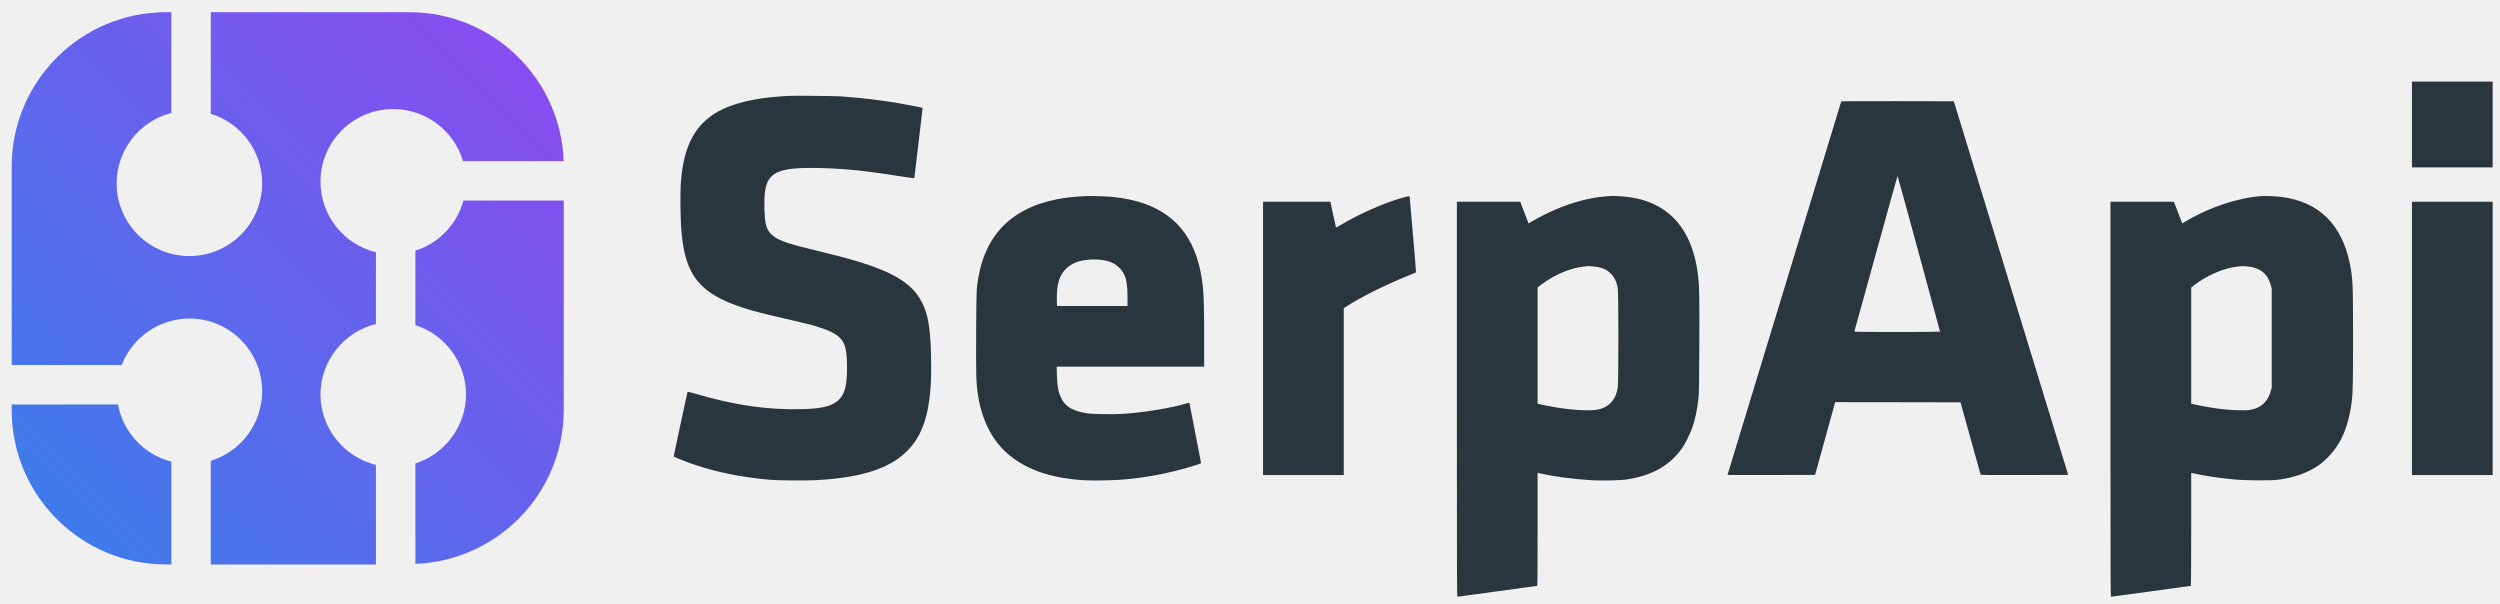
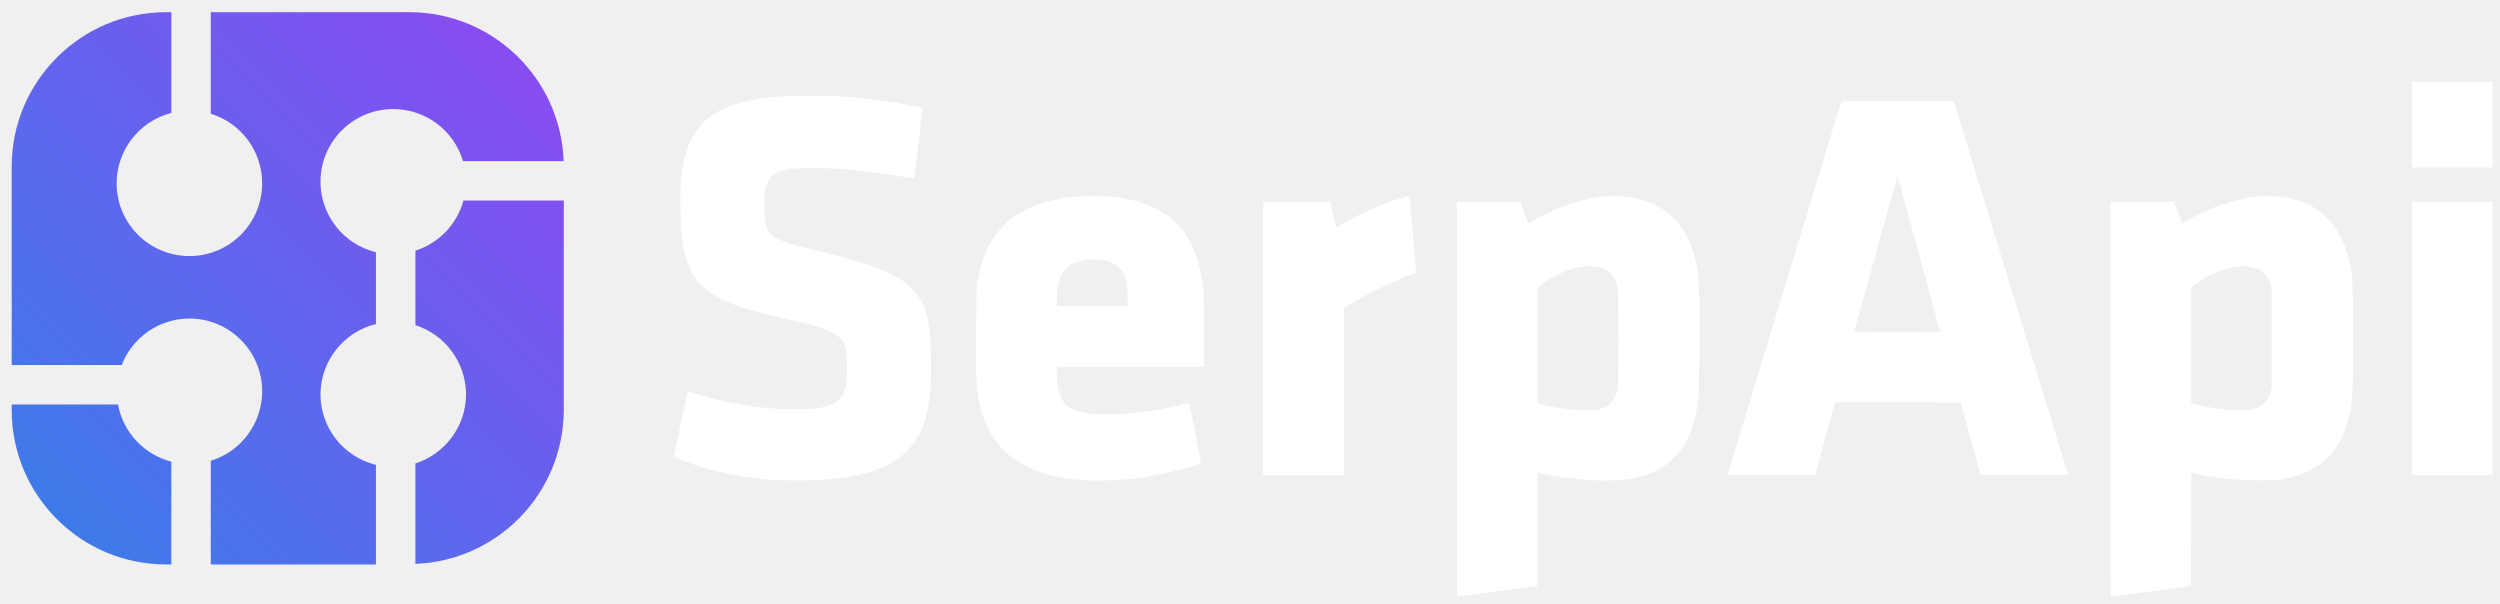
<svg xmlns="http://www.w3.org/2000/svg" viewBox="0 0 515.05 124.235" width="140">
  <defs>
    <linearGradient id="Gradient">
      <stop style="stop-color:#377fea;stop-opacity:1" offset="0" id="stop120361" />
      <stop style="stop-color:#8d45f0;stop-opacity:0.984" offset="1" id="stop120363" />
    </linearGradient>
    <linearGradient id="linearGradient149" x1="-1135.044" y1="805.778" x2="-267.251" y2="-62.005" gradientUnits="userSpaceOnUse" gradientTransform="matrix(0.326618, 0, 0, 0.326656, -17.2826, 728.3689)" href="#Gradient" />
  </defs>
  <g id="svg1143" transform="matrix(0.965964, 0, 0, 0.965964, 92.71189, 11.48988)">
    <g id="g1149" transform="matrix(0.415877, 0, 0, 0.415877, 67.82187, -303.8198)">
      <path id="rect31" style="fill: url(#linearGradient149); fill-opacity: 1; stroke: none; stroke-width: 0.303; stroke-miterlimit: 4; stroke-dasharray: none; stroke-opacity: 1;" d="M -308.66 708.206 C -352.4 708.206 -387.87 743.665 -387.87 787.404 L -387.87 889.139 L -331.44 889.139 C -325.89 874.808 -312.12 865.347 -296.74 865.307 C -276.13 865.307 -259.42 882.014 -259.42 902.624 C -259.43 918.999 -270.12 933.452 -285.77 938.263 L -285.77 991.422 L -201.08 991.422 L -201.08 940.352 C -217.75 936.268 -229.44 921.377 -229.52 904.242 C -229.44 887.108 -217.75 872.217 -201.08 868.132 L -201.08 831.309 C -217.75 827.223 -229.44 812.331 -229.52 795.198 C -229.52 774.588 -212.81 757.878 -192.19 757.878 C -175.67 757.882 -161.12 768.741 -156.42 784.572 L -104.8 784.572 C -106.32 741.978 -141.3 708.229 -183.91 708.206 L -285.77 708.206 L -285.77 760.286 C -270.1 765.101 -259.42 779.57 -259.42 795.955 C -259.42 816.564 -276.13 833.273 -296.74 833.273 C -317.33 833.273 -334.06 816.564 -334.06 795.955 C -334.02 778.944 -322.48 764.108 -306 759.88 L -306 708.206 L -308.66 708.206 Z M -156.19 804.81 C -159.53 816.998 -168.8 826.667 -180.83 830.504 L -180.83 868.712 C -165.38 873.645 -154.91 888.009 -154.86 904.242 C -154.94 920.416 -165.46 934.697 -180.83 939.612 L -180.83 991.121 C -138.43 989.477 -104.84 954.678 -104.74 912.225 L -104.74 804.81 L -156.19 804.81 Z M -387.87 909.378 L -387.87 912.225 C -387.87 955.966 -352.4 991.422 -308.66 991.422 L -306 991.422 L -306 938.701 C -320.05 935.069 -330.71 923.635 -333.36 909.378 L -387.87 909.378 Z" />
-       <path d="M 843.073 765.792 L 843.073 787.792 L 884.473 787.792 L 884.473 743.792 L 843.073 743.792 L 843.073 765.792 Z M 10.645 751.112 C 10.115 751.152 8.175 751.272 6.425 751.392 C -7.257 752.312 -18.277 755.012 -25.78 759.232 C -37.275 765.792 -43.013 776.432 -44.582 794.192 C -45.142 800.492 -45.012 813.852 -44.332 821.192 C -42.403 843.472 -34.826 852.612 -12.507 859.892 C -7.667 861.432 -1.477 863.052 7.175 864.992 C 11.175 865.892 16.605 867.172 19.235 867.832 C 33.567 871.432 38.257 874.332 39.757 880.612 C 40.787 884.992 40.787 895.472 39.787 900.192 C 37.937 908.372 32.537 911.352 18.605 911.752 C 0.243 912.312 -16.777 909.892 -37.275 903.852 C -39.314 903.252 -41.084 902.832 -41.274 902.912 C -41.334 903.132 -48.511 935.992 -48.321 936.112 C -48.071 936.372 -41.524 938.972 -38.425 940.012 C -26.53 944.112 -13.797 946.672 0.992 948.012 C 4.895 948.352 19.435 948.472 24.505 948.212 C 51.127 946.772 66.437 940.932 75.047 928.852 C 81.867 919.252 84.377 905.412 83.537 881.792 C 83.037 869.232 82.037 863.372 79.187 857.492 C 73.687 846.052 61.434 839.472 32.097 832.272 C 13.615 827.712 11.145 827.052 7.495 825.592 C 2.362 823.532 -0.047 821.192 -1.077 817.092 C -1.827 814.192 -2.137 805.912 -1.637 801.292 C -0.887 793.312 2.362 790.032 10.735 788.692 C 17.485 787.612 33.627 787.972 47.597 789.512 C 53.027 790.112 62.544 791.452 69.797 792.652 C 73.047 793.192 74.997 793.432 75.047 793.292 C 75.127 792.912 79.297 757.332 79.297 757.272 C 79.087 757.112 71.127 755.572 66.547 754.812 C 56.846 753.192 48.347 752.192 37.257 751.372 C 34.347 751.172 12.865 750.952 10.645 751.112 Z M 550.373 754.032 C 550.173 754.612 492.073 945.392 492.073 945.492 C 492.073 945.552 502.173 945.572 514.513 945.552 L 536.973 945.492 L 542.013 927.292 C 544.773 917.272 547.093 908.892 547.173 908.632 L 547.273 908.192 L 579.433 908.232 L 611.573 908.292 L 616.673 926.692 C 619.493 936.812 621.833 945.212 621.873 945.352 C 621.953 945.552 626.553 945.592 644.393 945.552 L 666.793 945.492 L 637.473 849.692 L 608.133 753.892 L 579.293 753.832 C 556.333 753.792 550.433 753.832 550.373 754.032 Z M 590.233 832.032 C 596.193 853.952 601.073 871.952 601.073 872.032 C 601.073 872.132 591.173 872.192 579.053 872.192 C 560.793 872.192 557.053 872.152 557.133 871.932 C 557.193 871.772 562.173 853.772 568.193 831.932 C 574.213 810.072 579.213 792.192 579.273 792.192 C 579.333 792.192 584.273 810.132 590.233 832.032 Z M 162.885 802.512 C 159.426 802.692 155.176 803.052 153.176 803.312 C 127.243 806.812 112.03 820.492 107.9 844.132 C 106.87 850.072 106.87 850.312 106.74 872.692 C 106.65 894.712 106.74 898.032 107.53 903.572 C 108.93 913.732 112.53 922.712 117.783 929.292 C 125.243 938.612 136.773 944.672 151.556 947.072 C 158.386 948.192 163.045 948.472 171.978 948.332 C 182.658 948.152 191.668 947.152 202.673 944.892 C 210.513 943.292 222.073 939.972 222.073 939.352 C 222.073 939.112 216.293 909.232 216.153 908.772 C 216.073 908.472 215.973 908.472 215.113 908.712 C 206.953 911.192 193.013 913.492 181.718 914.212 C 176.788 914.532 166.263 914.352 163.505 913.912 C 155.336 912.572 151.426 909.832 149.486 903.972 C 148.646 901.492 148.296 898.932 148.146 894.132 L 148.046 889.992 L 223.673 889.992 L 223.673 875.232 C 223.673 859.912 223.493 853.352 222.953 848.532 C 220.513 826.392 210.853 812.772 193.023 806.372 C 188.533 804.772 182.318 803.452 176.478 802.912 C 173.368 802.612 165.353 802.372 162.885 802.512 Z M 170.683 835.192 C 175.003 835.732 177.788 836.912 180.083 839.192 C 183.348 842.452 184.333 845.852 184.363 854.092 L 184.373 858.892 L 148.206 858.892 L 148.116 855.892 C 147.986 847.652 149.396 842.952 153.076 839.552 C 155.296 837.472 158.106 836.132 161.516 835.512 C 164.415 834.972 167.918 834.852 170.683 835.192 Z M 429.973 802.612 C 422.113 803.152 412.973 805.532 403.833 809.412 C 400.273 810.932 394.953 813.612 392.213 815.252 L 390.053 816.552 L 389.813 815.932 C 389.673 815.572 388.693 813.072 387.653 810.352 L 385.773 805.392 L 353.273 805.392 L 353.273 906.692 C 353.273 999.631 353.293 1007.99 353.593 1007.99 C 353.773 1007.99 362.993 1006.74 374.073 1005.2 C 385.173 1003.65 394.333 1002.39 394.453 1002.39 C 394.613 1002.39 394.673 993.912 394.673 973.432 L 394.673 944.452 L 396.333 944.812 C 403.453 946.392 412.733 947.612 422.033 948.212 C 426.873 948.512 436.553 948.352 439.773 947.912 C 453.353 946.012 462.833 940.612 469.153 931.192 C 470.673 928.932 473.053 924.052 474.033 921.192 C 475.553 916.752 476.533 911.972 477.213 905.892 C 477.473 903.572 477.533 898.912 477.613 878.692 C 477.713 853.912 477.613 848.412 476.973 843.192 C 474.973 826.752 468.653 815.252 458.033 808.672 C 452.273 805.092 445.473 803.132 436.973 802.592 C 433.673 802.372 433.173 802.372 429.973 802.612 Z M 423.273 838.592 C 427.253 838.972 429.753 839.952 431.893 841.952 C 434.033 843.952 435.213 846.352 435.773 849.852 C 436.213 852.592 436.213 898.292 435.773 900.852 C 434.813 906.312 432.193 909.752 427.693 911.392 C 425.293 912.272 423.393 912.472 418.473 912.332 C 413.973 912.212 409.493 911.752 404.273 910.912 C 401.133 910.392 396.853 909.552 395.433 909.192 L 394.673 908.972 L 394.673 849.432 L 395.533 848.692 C 396.853 847.552 400.773 844.972 403.093 843.732 C 409.133 840.492 414.633 838.852 420.773 838.412 C 420.993 838.412 422.113 838.492 423.273 838.592 Z M 766.173 802.512 C 754.373 803.212 739.293 808.172 727.433 815.252 L 725.293 816.532 L 724.313 814.012 C 723.773 812.632 722.813 810.112 722.173 808.432 L 720.993 805.392 L 688.473 805.392 L 688.473 906.692 C 688.473 1000.29 688.493 1007.99 688.793 1007.99 C 688.973 1007.99 698.213 1006.74 709.313 1005.2 C 720.413 1003.65 729.573 1002.39 729.673 1002.39 C 729.793 1002.39 729.873 991.732 729.873 973.432 L 729.873 944.472 L 733.533 945.212 C 739.573 946.432 744.833 947.152 753.073 947.932 C 757.773 948.372 770.853 948.432 774.073 948.032 C 780.273 947.252 785.973 945.632 790.653 943.252 C 794.493 941.332 796.833 939.632 799.873 936.592 C 805.713 930.752 809.273 923.572 811.273 913.592 C 812.753 906.192 812.873 903.332 812.873 875.392 C 812.873 847.612 812.753 844.832 811.273 837.392 C 807.213 816.992 795.153 805.232 775.873 802.912 C 773.273 802.612 768.253 802.392 766.173 802.512 Z M 758.673 838.592 C 761.193 838.832 762.633 839.232 764.613 840.192 C 767.673 841.692 769.653 844.352 770.733 848.392 L 771.173 850.092 L 771.173 900.692 L 770.733 902.372 C 769.493 906.992 766.693 910.172 762.713 911.472 C 760.093 912.332 758.773 912.452 753.873 912.332 C 749.433 912.212 746.653 911.952 741.173 911.172 C 738.433 910.772 732.113 909.572 730.633 909.172 L 729.873 908.972 L 729.873 849.392 L 731.033 848.492 C 737.573 843.272 746.793 839.292 753.933 838.612 C 756.253 838.372 756.553 838.372 758.673 838.592 Z M 326.273 803.112 C 317.253 805.472 303.133 811.632 293.773 817.292 C 292.213 818.252 291.333 818.672 291.253 818.532 C 291.193 818.392 290.513 815.392 289.773 811.832 L 288.413 805.392 L 253.873 805.392 L 253.873 945.592 L 295.273 945.592 L 295.273 860.032 L 297.433 858.632 C 304.573 854.012 316.973 847.892 329.113 842.992 C 330.793 842.312 332.233 841.692 332.313 841.632 C 332.393 841.552 331.693 832.892 330.753 822.392 C 329.833 811.892 329.073 803.132 329.073 802.932 C 329.073 802.472 328.593 802.492 326.273 803.112 Z M 843.073 875.492 L 843.073 945.592 L 884.473 945.592 L 884.473 805.392 L 843.073 805.392 L 843.073 875.492 Z" id="path18" style="fill: rgb(41, 54, 61); fill-opacity: 1; stroke: none; stroke-width: 2; stroke-miterlimit: 4; stroke-dasharray: none; stroke-opacity: 1;" />
+       <path d="M 843.073 765.792 L 843.073 787.792 L 884.473 787.792 L 884.473 743.792 L 843.073 743.792 L 843.073 765.792 Z M 10.645 751.112 C 10.115 751.152 8.175 751.272 6.425 751.392 C -7.257 752.312 -18.277 755.012 -25.78 759.232 C -37.275 765.792 -43.013 776.432 -44.582 794.192 C -45.142 800.492 -45.012 813.852 -44.332 821.192 C -42.403 843.472 -34.826 852.612 -12.507 859.892 C -7.667 861.432 -1.477 863.052 7.175 864.992 C 11.175 865.892 16.605 867.172 19.235 867.832 C 33.567 871.432 38.257 874.332 39.757 880.612 C 40.787 884.992 40.787 895.472 39.787 900.192 C 37.937 908.372 32.537 911.352 18.605 911.752 C 0.243 912.312 -16.777 909.892 -37.275 903.852 C -39.314 903.252 -41.084 902.832 -41.274 902.912 C -41.334 903.132 -48.511 935.992 -48.321 936.112 C -48.071 936.372 -41.524 938.972 -38.425 940.012 C -26.53 944.112 -13.797 946.672 0.992 948.012 C 4.895 948.352 19.435 948.472 24.505 948.212 C 51.127 946.772 66.437 940.932 75.047 928.852 C 81.867 919.252 84.377 905.412 83.537 881.792 C 83.037 869.232 82.037 863.372 79.187 857.492 C 73.687 846.052 61.434 839.472 32.097 832.272 C 13.615 827.712 11.145 827.052 7.495 825.592 C 2.362 823.532 -0.047 821.192 -1.077 817.092 C -1.827 814.192 -2.137 805.912 -1.637 801.292 C -0.887 793.312 2.362 790.032 10.735 788.692 C 17.485 787.612 33.627 787.972 47.597 789.512 C 53.027 790.112 62.544 791.452 69.797 792.652 C 73.047 793.192 74.997 793.432 75.047 793.292 C 75.127 792.912 79.297 757.332 79.297 757.272 C 79.087 757.112 71.127 755.572 66.547 754.812 C 56.846 753.192 48.347 752.192 37.257 751.372 C 34.347 751.172 12.865 750.952 10.645 751.112 Z M 550.373 754.032 C 550.173 754.612 492.073 945.392 492.073 945.492 C 492.073 945.552 502.173 945.572 514.513 945.552 L 536.973 945.492 L 542.013 927.292 C 544.773 917.272 547.093 908.892 547.173 908.632 L 547.273 908.192 L 579.433 908.232 L 611.573 908.292 L 616.673 926.692 C 619.493 936.812 621.833 945.212 621.873 945.352 C 621.953 945.552 626.553 945.592 644.393 945.552 L 666.793 945.492 L 637.473 849.692 L 608.133 753.892 L 579.293 753.832 C 556.333 753.792 550.433 753.832 550.373 754.032 Z M 590.233 832.032 C 596.193 853.952 601.073 871.952 601.073 872.032 C 601.073 872.132 591.173 872.192 579.053 872.192 C 560.793 872.192 557.053 872.152 557.133 871.932 C 557.193 871.772 562.173 853.772 568.193 831.932 C 574.213 810.072 579.213 792.192 579.273 792.192 C 579.333 792.192 584.273 810.132 590.233 832.032 Z M 162.885 802.512 C 159.426 802.692 155.176 803.052 153.176 803.312 C 127.243 806.812 112.03 820.492 107.9 844.132 C 106.87 850.072 106.87 850.312 106.74 872.692 C 106.65 894.712 106.74 898.032 107.53 903.572 C 108.93 913.732 112.53 922.712 117.783 929.292 C 125.243 938.612 136.773 944.672 151.556 947.072 C 158.386 948.192 163.045 948.472 171.978 948.332 C 182.658 948.152 191.668 947.152 202.673 944.892 C 210.513 943.292 222.073 939.972 222.073 939.352 C 222.073 939.112 216.293 909.232 216.153 908.772 C 216.073 908.472 215.973 908.472 215.113 908.712 C 206.953 911.192 193.013 913.492 181.718 914.212 C 176.788 914.532 166.263 914.352 163.505 913.912 C 155.336 912.572 151.426 909.832 149.486 903.972 C 148.646 901.492 148.296 898.932 148.146 894.132 L 148.046 889.992 L 223.673 889.992 L 223.673 875.232 C 223.673 859.912 223.493 853.352 222.953 848.532 C 220.513 826.392 210.853 812.772 193.023 806.372 C 188.533 804.772 182.318 803.452 176.478 802.912 C 173.368 802.612 165.353 802.372 162.885 802.512 Z M 170.683 835.192 C 175.003 835.732 177.788 836.912 180.083 839.192 C 183.348 842.452 184.333 845.852 184.363 854.092 L 184.373 858.892 L 148.206 858.892 L 148.116 855.892 C 147.986 847.652 149.396 842.952 153.076 839.552 C 155.296 837.472 158.106 836.132 161.516 835.512 C 164.415 834.972 167.918 834.852 170.683 835.192 Z M 429.973 802.612 C 422.113 803.152 412.973 805.532 403.833 809.412 C 400.273 810.932 394.953 813.612 392.213 815.252 L 390.053 816.552 L 389.813 815.932 C 389.673 815.572 388.693 813.072 387.653 810.352 L 385.773 805.392 L 353.273 805.392 L 353.273 906.692 C 353.273 999.631 353.293 1007.99 353.593 1007.99 C 353.773 1007.99 362.993 1006.74 374.073 1005.2 C 385.173 1003.65 394.333 1002.39 394.453 1002.39 C 394.613 1002.39 394.673 993.912 394.673 973.432 L 394.673 944.452 L 396.333 944.812 C 403.453 946.392 412.733 947.612 422.033 948.212 C 426.873 948.512 436.553 948.352 439.773 947.912 C 453.353 946.012 462.833 940.612 469.153 931.192 C 470.673 928.932 473.053 924.052 474.033 921.192 C 475.553 916.752 476.533 911.972 477.213 905.892 C 477.473 903.572 477.533 898.912 477.613 878.692 C 477.713 853.912 477.613 848.412 476.973 843.192 C 474.973 826.752 468.653 815.252 458.033 808.672 C 452.273 805.092 445.473 803.132 436.973 802.592 C 433.673 802.372 433.173 802.372 429.973 802.612 Z M 423.273 838.592 C 427.253 838.972 429.753 839.952 431.893 841.952 C 434.033 843.952 435.213 846.352 435.773 849.852 C 436.213 852.592 436.213 898.292 435.773 900.852 C 434.813 906.312 432.193 909.752 427.693 911.392 C 425.293 912.272 423.393 912.472 418.473 912.332 C 413.973 912.212 409.493 911.752 404.273 910.912 C 401.133 910.392 396.853 909.552 395.433 909.192 L 394.673 908.972 L 394.673 849.432 L 395.533 848.692 C 396.853 847.552 400.773 844.972 403.093 843.732 C 409.133 840.492 414.633 838.852 420.773 838.412 C 420.993 838.412 422.113 838.492 423.273 838.592 Z M 766.173 802.512 C 754.373 803.212 739.293 808.172 727.433 815.252 L 725.293 816.532 L 724.313 814.012 C 723.773 812.632 722.813 810.112 722.173 808.432 L 720.993 805.392 L 688.473 805.392 L 688.473 906.692 C 688.473 1000.29 688.493 1007.99 688.793 1007.99 C 688.973 1007.99 698.213 1006.74 709.313 1005.2 C 720.413 1003.65 729.573 1002.39 729.673 1002.39 C 729.793 1002.39 729.873 991.732 729.873 973.432 L 729.873 944.472 L 733.533 945.212 C 739.573 946.432 744.833 947.152 753.073 947.932 C 757.773 948.372 770.853 948.432 774.073 948.032 C 780.273 947.252 785.973 945.632 790.653 943.252 C 794.493 941.332 796.833 939.632 799.873 936.592 C 805.713 930.752 809.273 923.572 811.273 913.592 C 812.753 906.192 812.873 903.332 812.873 875.392 C 812.873 847.612 812.753 844.832 811.273 837.392 C 807.213 816.992 795.153 805.232 775.873 802.912 C 773.273 802.612 768.253 802.392 766.173 802.512 Z M 758.673 838.592 C 761.193 838.832 762.633 839.232 764.613 840.192 C 767.673 841.692 769.653 844.352 770.733 848.392 L 771.173 850.092 L 771.173 900.692 L 770.733 902.372 C 769.493 906.992 766.693 910.172 762.713 911.472 C 760.093 912.332 758.773 912.452 753.873 912.332 C 749.433 912.212 746.653 911.952 741.173 911.172 C 738.433 910.772 732.113 909.572 730.633 909.172 L 729.873 908.972 L 729.873 849.392 L 731.033 848.492 C 737.573 843.272 746.793 839.292 753.933 838.612 C 756.253 838.372 756.553 838.372 758.673 838.592 Z M 326.273 803.112 C 317.253 805.472 303.133 811.632 293.773 817.292 C 292.213 818.252 291.333 818.672 291.253 818.532 C 291.193 818.392 290.513 815.392 289.773 811.832 L 288.413 805.392 L 253.873 805.392 L 253.873 945.592 L 295.273 945.592 L 295.273 860.032 L 297.433 858.632 C 304.573 854.012 316.973 847.892 329.113 842.992 C 330.793 842.312 332.233 841.692 332.313 841.632 C 332.393 841.552 331.693 832.892 330.753 822.392 C 329.833 811.892 329.073 803.132 329.073 802.932 C 329.073 802.472 328.593 802.492 326.273 803.112 Z M 843.073 875.492 L 843.073 945.592 L 884.473 945.592 L 884.473 805.392 L 843.073 805.392 L 843.073 875.492 Z" id="path18" style="fill: #fff; fill-opacity: 1; stroke: none; stroke-width: 2; stroke-miterlimit: 4; stroke-dasharray: none; stroke-opacity: 1;" />
    </g>
  </g>
</svg>
